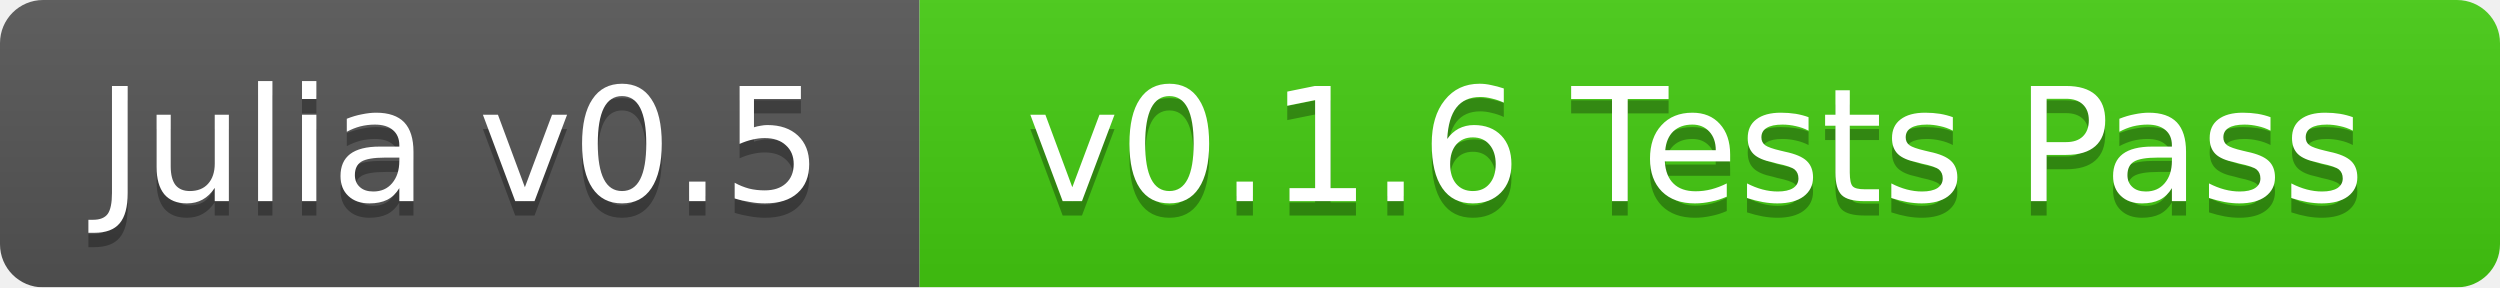
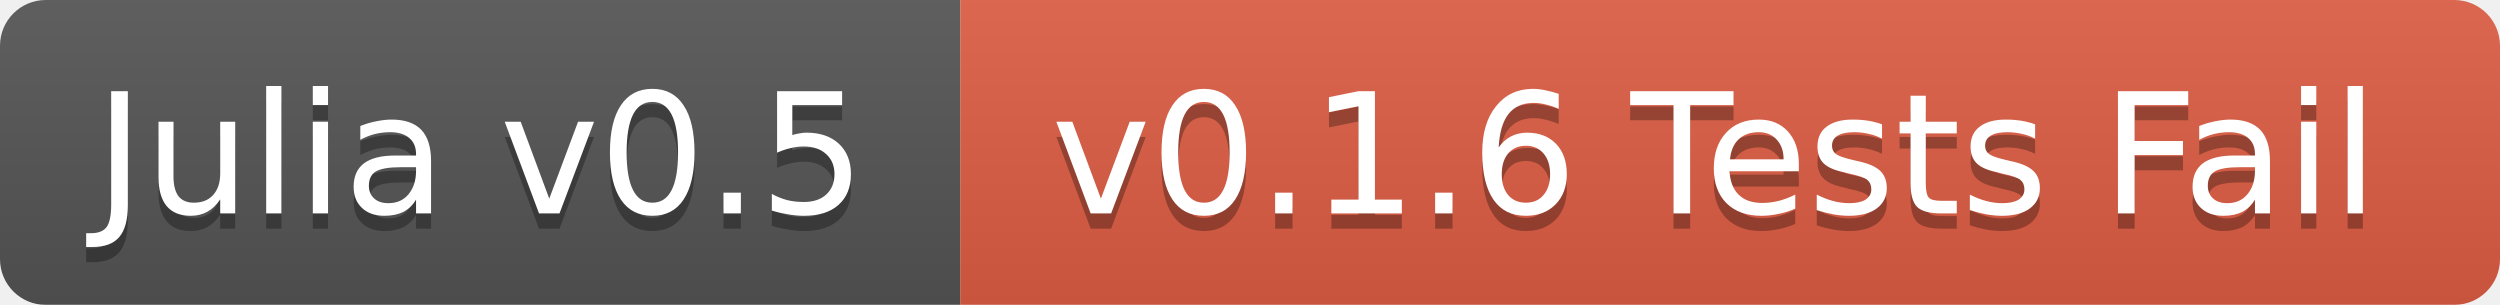
- <svg xmlns="http://www.w3.org/2000/svg" width="174" height="20">
+ <svg xmlns="http://www.w3.org/2000/svg" width="164" height="20">
  <linearGradient id="b" x2="0" y2="100%">
    <stop offset="0" stop-color="#bbb" stop-opacity=".1" />
    <stop offset="1" stop-opacity=".1" />
  </linearGradient>
  <mask id="a">
-     <rect width="174" height="20" rx="3" fill="#fff" />
+     <rect width="164" height="20" rx="3" fill="#fff" />
  </mask>
  <g mask="url(#a)">
-     <path fill="#555" d="M0 0h64v20H0z" />
-     <path fill="#4c1" d="M64 0h110v20H64z" />
-     <path fill="url(#b)" d="M0 0h174v20H0z" />
+     <path fill="#555" d="M0 0h63v20H0z" />
+     <path fill="#e05d44" d="M63 0h101v20H63z" />
+     <path fill="url(#b)" d="M0 0h164v20H0z" />
  </g>
  <g fill="#fff" text-anchor="middle" font-family="DejaVu Sans,Verdana,Geneva,sans-serif" font-size="11">
-     <text x="32" y="15" fill="#010101" fill-opacity=".3">Julia v0.5</text>
-     <text x="32" y="14">Julia v0.5</text>
-     <text x="118" y="15" fill="#010101" fill-opacity=".3">v0.1.6 Tests Pass</text>
-     <text x="118" y="14">v0.1.6 Tests Pass</text>
+     <text x="31.5" y="15" fill="#010101" fill-opacity=".3">Julia v0.5</text>
+     <text x="31.5" y="14">Julia v0.5</text>
+     <text x="112.5" y="15" fill="#010101" fill-opacity=".3">v0.1.6 Tests Fail</text>
+     <text x="112.5" y="14">v0.1.6 Tests Fail</text>
  </g>
</svg>
